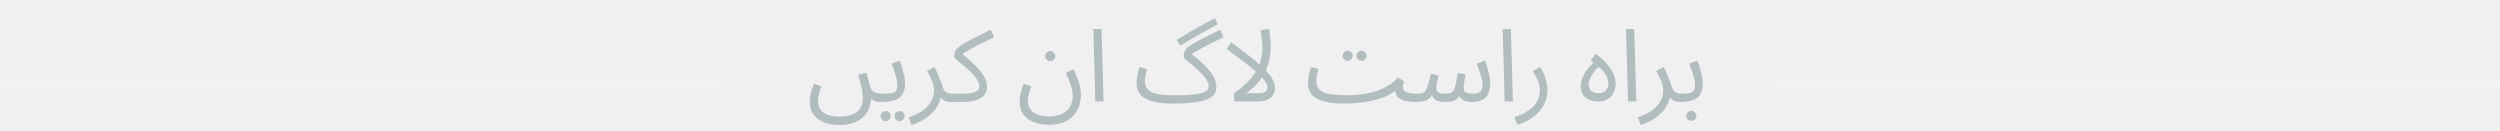
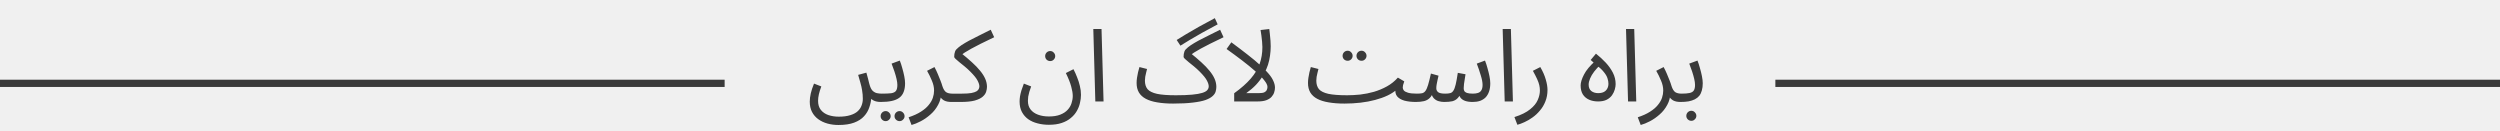
<svg xmlns="http://www.w3.org/2000/svg" width="345" height="18" viewBox="0 0 345 18" fill="none">
-   <path d="M111.747 14.014C111.747 13.678 111.794 13.305 111.887 12.894C111.98 12.483 112.13 12.031 112.335 11.536L113.343 11.928C113.194 12.32 113.082 12.679 113.007 13.006C112.932 13.333 112.895 13.636 112.895 13.916C112.895 14.429 113.021 14.845 113.273 15.162C113.534 15.489 113.88 15.727 114.309 15.876C114.748 16.025 115.228 16.1 115.751 16.1C116.386 16.1 116.918 16.03 117.347 15.89C117.776 15.759 118.117 15.577 118.369 15.344C118.621 15.111 118.798 14.845 118.901 14.546C119.013 14.257 119.069 13.953 119.069 13.636C119.069 13.225 119.036 12.838 118.971 12.474C118.915 12.11 118.836 11.755 118.733 11.41C118.64 11.055 118.537 10.696 118.425 10.332L119.559 10.024C119.662 10.379 119.741 10.668 119.797 10.892C119.853 11.107 119.895 11.279 119.923 11.41C119.96 11.541 119.993 11.657 120.021 11.76C120.124 12.105 120.259 12.362 120.427 12.53C120.595 12.689 120.786 12.796 121.001 12.852C121.225 12.899 121.454 12.922 121.687 12.922C121.883 12.922 122.023 12.978 122.107 13.09C122.2 13.193 122.247 13.319 122.247 13.468C122.247 13.617 122.182 13.757 122.051 13.888C121.92 14.009 121.752 14.07 121.547 14.07C121.155 14.07 120.828 14.005 120.567 13.874C120.306 13.734 120.1 13.561 119.951 13.356C119.811 13.151 119.718 12.936 119.671 12.712L120.245 13.426C120.217 13.902 120.124 14.364 119.965 14.812C119.816 15.269 119.573 15.68 119.237 16.044C118.901 16.417 118.444 16.711 117.865 16.926C117.296 17.141 116.577 17.248 115.709 17.248C115.177 17.248 114.673 17.183 114.197 17.052C113.721 16.921 113.296 16.721 112.923 16.45C112.559 16.189 112.27 15.853 112.055 15.442C111.85 15.041 111.747 14.565 111.747 14.014ZM121.554 14.07L121.694 12.922C122.244 12.922 122.674 12.903 122.982 12.866C123.29 12.819 123.509 12.712 123.64 12.544C123.77 12.367 123.836 12.091 123.836 11.718C123.836 11.485 123.798 11.209 123.724 10.892C123.649 10.565 123.551 10.22 123.43 9.856C123.308 9.492 123.178 9.133 123.038 8.778L124.172 8.358C124.293 8.657 124.405 8.997 124.508 9.38C124.62 9.763 124.713 10.141 124.788 10.514C124.862 10.887 124.9 11.214 124.9 11.494C124.9 11.961 124.834 12.357 124.704 12.684C124.582 13.011 124.386 13.277 124.116 13.482C123.845 13.687 123.495 13.837 123.066 13.93C122.646 14.023 122.142 14.07 121.554 14.07ZM124.144 16.716C123.948 16.716 123.78 16.646 123.64 16.506C123.509 16.375 123.444 16.217 123.444 16.03C123.444 15.843 123.509 15.68 123.64 15.54C123.78 15.4 123.948 15.33 124.144 15.33C124.33 15.33 124.489 15.4 124.62 15.54C124.76 15.68 124.83 15.843 124.83 16.03C124.83 16.217 124.76 16.375 124.62 16.506C124.489 16.646 124.33 16.716 124.144 16.716ZM122.226 16.716C122.03 16.716 121.862 16.646 121.722 16.506C121.591 16.375 121.526 16.217 121.526 16.03C121.526 15.843 121.591 15.68 121.722 15.54C121.862 15.4 122.03 15.33 122.226 15.33C122.412 15.33 122.571 15.4 122.702 15.54C122.842 15.68 122.912 15.843 122.912 16.03C122.912 16.217 122.842 16.375 122.702 16.506C122.571 16.646 122.412 16.716 122.226 16.716ZM125.793 17.248L125.387 16.184C126.069 15.96 126.633 15.703 127.081 15.414C127.539 15.125 127.898 14.817 128.159 14.49C128.43 14.163 128.621 13.832 128.733 13.496C128.845 13.151 128.901 12.819 128.901 12.502C128.901 12.045 128.799 11.583 128.593 11.116C128.397 10.64 128.178 10.192 127.935 9.772L128.957 9.254C129.135 9.581 129.289 9.903 129.419 10.22C129.559 10.537 129.681 10.836 129.783 11.116C129.895 11.396 129.984 11.653 130.049 11.886C130.18 12.287 130.348 12.563 130.553 12.712C130.768 12.852 131.057 12.922 131.421 12.922C131.617 12.922 131.757 12.978 131.841 13.09C131.935 13.193 131.981 13.319 131.981 13.468C131.981 13.617 131.916 13.757 131.785 13.888C131.655 14.009 131.487 14.07 131.281 14.07C130.871 14.07 130.535 14 130.273 13.86C130.021 13.711 129.83 13.519 129.699 13.286C129.569 13.043 129.48 12.791 129.433 12.53L129.881 12.782C129.881 13.398 129.741 13.958 129.461 14.462C129.191 14.975 128.841 15.419 128.411 15.792C127.982 16.175 127.534 16.487 127.067 16.73C126.601 16.973 126.176 17.145 125.793 17.248ZM131.288 14.07L131.428 12.922H132.744C133.295 12.922 133.729 12.894 134.046 12.838C134.373 12.773 134.611 12.693 134.76 12.6C134.919 12.497 135.021 12.39 135.068 12.278C135.124 12.157 135.152 12.035 135.152 11.914C135.152 11.699 135.068 11.433 134.9 11.116C134.741 10.799 134.41 10.388 133.906 9.884C133.645 9.623 133.383 9.385 133.122 9.17C132.861 8.946 132.618 8.75 132.394 8.582C132.179 8.405 132.007 8.255 131.876 8.134C131.745 8.013 131.68 7.919 131.68 7.854C131.68 7.714 131.689 7.579 131.708 7.448C131.736 7.317 131.769 7.196 131.806 7.084C131.853 6.972 131.909 6.883 131.974 6.818C132.161 6.622 132.399 6.426 132.688 6.23C132.987 6.034 133.332 5.829 133.724 5.614C134.125 5.399 134.573 5.171 135.068 4.928C135.572 4.676 136.123 4.401 136.72 4.102L137.196 5.138C136.449 5.493 135.824 5.796 135.32 6.048C134.825 6.291 134.405 6.51 134.06 6.706C133.715 6.893 133.411 7.07 133.15 7.238C132.889 7.406 132.623 7.593 132.352 7.798L132.562 7.266C133.15 7.733 133.668 8.171 134.116 8.582C134.573 8.993 134.956 9.389 135.264 9.772C135.572 10.145 135.805 10.514 135.964 10.878C136.123 11.242 136.202 11.611 136.202 11.984C136.202 12.189 136.165 12.413 136.09 12.656C136.015 12.899 135.857 13.127 135.614 13.342C135.371 13.557 135.007 13.734 134.522 13.874C134.037 14.005 133.383 14.07 132.562 14.07H131.288ZM140.704 14.014C140.704 13.79 140.723 13.552 140.76 13.3C140.807 13.039 140.872 12.763 140.956 12.474C141.05 12.175 141.162 11.863 141.292 11.536L142.3 11.928C142.207 12.189 142.123 12.437 142.048 12.67C141.983 12.903 141.932 13.123 141.894 13.328C141.866 13.533 141.852 13.729 141.852 13.916C141.852 14.401 141.978 14.803 142.23 15.12C142.482 15.437 142.828 15.675 143.266 15.834C143.705 15.993 144.2 16.072 144.75 16.072C145.376 16.072 145.898 15.988 146.318 15.82C146.748 15.652 147.088 15.428 147.34 15.148C147.592 14.877 147.77 14.574 147.872 14.238C147.984 13.902 148.04 13.571 148.04 13.244C148.04 12.889 147.97 12.46 147.83 11.956C147.7 11.452 147.452 10.827 147.088 10.08L148.138 9.548C148.325 9.903 148.493 10.276 148.642 10.668C148.801 11.051 148.927 11.447 149.02 11.858C149.123 12.259 149.174 12.67 149.174 13.09C149.174 13.454 149.128 13.827 149.034 14.21C148.95 14.593 148.806 14.961 148.6 15.316C148.395 15.68 148.12 16.002 147.774 16.282C147.438 16.571 147.018 16.8 146.514 16.968C146.02 17.136 145.427 17.22 144.736 17.22C144.195 17.22 143.677 17.155 143.182 17.024C142.697 16.903 142.268 16.711 141.894 16.45C141.53 16.189 141.241 15.857 141.026 15.456C140.812 15.055 140.704 14.574 140.704 14.014ZM144.932 8.428C144.736 8.428 144.568 8.363 144.428 8.232C144.298 8.092 144.232 7.929 144.232 7.742C144.232 7.555 144.298 7.392 144.428 7.252C144.568 7.112 144.736 7.042 144.932 7.042C145.119 7.042 145.278 7.112 145.408 7.252C145.548 7.392 145.618 7.555 145.618 7.742C145.618 7.929 145.548 8.092 145.408 8.232C145.278 8.363 145.119 8.428 144.932 8.428ZM151.156 14L150.876 4.004H152.01L152.29 14H151.156ZM162.899 6.3L162.381 5.516C162.745 5.292 163.179 5.026 163.683 4.718C164.196 4.41 164.784 4.069 165.447 3.696C166.109 3.323 166.842 2.926 167.645 2.506L168.037 3.36C167.225 3.789 166.501 4.181 165.867 4.536C165.241 4.891 164.686 5.213 164.201 5.502C163.715 5.791 163.281 6.057 162.899 6.3ZM161.891 14.294L162.255 13.146C163.169 13.146 163.921 13.118 164.509 13.062C165.106 13.006 165.568 12.927 165.895 12.824C166.231 12.721 166.464 12.595 166.595 12.446C166.735 12.287 166.805 12.11 166.805 11.914C166.805 11.699 166.721 11.433 166.553 11.116C166.394 10.799 166.063 10.388 165.559 9.884C165.297 9.623 165.036 9.385 164.775 9.17C164.513 8.946 164.271 8.75 164.047 8.582C163.832 8.405 163.659 8.255 163.529 8.134C163.398 8.013 163.333 7.919 163.333 7.854C163.333 7.714 163.342 7.579 163.361 7.448C163.389 7.317 163.421 7.196 163.459 7.084C163.505 6.972 163.561 6.883 163.627 6.818C163.813 6.622 164.051 6.426 164.341 6.23C164.639 6.034 164.985 5.829 165.377 5.614C165.778 5.399 166.226 5.171 166.721 4.928C167.225 4.676 167.775 4.401 168.373 4.102L168.849 5.138C168.102 5.493 167.477 5.796 166.973 6.048C166.478 6.291 166.058 6.51 165.713 6.706C165.367 6.893 165.064 7.07 164.803 7.238C164.541 7.406 164.275 7.593 164.005 7.798L164.215 7.266C164.803 7.733 165.321 8.171 165.769 8.582C166.226 8.993 166.609 9.389 166.917 9.772C167.225 10.145 167.458 10.514 167.617 10.878C167.775 11.242 167.855 11.611 167.855 11.984C167.855 12.199 167.822 12.418 167.757 12.642C167.691 12.866 167.547 13.076 167.323 13.272C167.108 13.468 166.786 13.645 166.357 13.804C165.927 13.953 165.349 14.07 164.621 14.154C163.893 14.247 162.983 14.294 161.891 14.294ZM161.891 14.294C161.06 14.294 160.327 14.238 159.693 14.126C159.067 14.023 158.545 13.86 158.125 13.636C157.705 13.412 157.387 13.123 157.173 12.768C156.958 12.404 156.851 11.965 156.851 11.452C156.851 11.219 156.869 10.981 156.907 10.738C156.944 10.486 156.991 10.234 157.047 9.982C157.112 9.73 157.177 9.487 157.243 9.254L158.293 9.52C158.255 9.66 158.213 9.828 158.167 10.024C158.12 10.211 158.078 10.402 158.041 10.598C158.013 10.794 157.999 10.971 157.999 11.13C157.999 11.615 158.12 12.007 158.363 12.306C158.615 12.595 159.049 12.81 159.665 12.95C160.281 13.081 161.144 13.146 162.255 13.146L162.535 13.846L161.891 14.294ZM174.21 6.496C174.21 6.291 174.196 6.043 174.168 5.754C174.14 5.465 174.107 5.175 174.07 4.886C174.033 4.597 173.995 4.349 173.958 4.144L175.162 4.004C175.19 4.191 175.218 4.438 175.246 4.746C175.283 5.045 175.311 5.343 175.33 5.642C175.349 5.941 175.358 6.188 175.358 6.384C175.358 6.832 175.325 7.271 175.26 7.7C175.204 8.12 175.111 8.535 174.98 8.946C174.849 9.347 174.677 9.739 174.462 10.122L174.294 10.43C174.033 10.869 173.711 11.293 173.328 11.704C172.945 12.105 172.497 12.488 171.984 12.852H173.748C174.065 12.852 174.308 12.815 174.476 12.74C174.644 12.656 174.756 12.549 174.812 12.418C174.877 12.287 174.91 12.147 174.91 11.998C174.91 11.746 174.756 11.433 174.448 11.06C174.149 10.677 173.734 10.257 173.202 9.8C172.67 9.333 172.068 8.843 171.396 8.33C170.724 7.817 170.015 7.294 169.268 6.762L169.926 5.838C170.785 6.473 171.541 7.047 172.194 7.56C172.857 8.073 173.421 8.545 173.888 8.974C174.364 9.394 174.751 9.786 175.05 10.15C175.358 10.505 175.582 10.845 175.722 11.172C175.871 11.489 175.946 11.802 175.946 12.11C175.946 12.315 175.909 12.53 175.834 12.754C175.769 12.969 175.647 13.174 175.47 13.37C175.302 13.557 175.059 13.711 174.742 13.832C174.434 13.944 174.033 14 173.538 14H170.318V12.866C171.279 12.175 172.04 11.503 172.6 10.85C173.169 10.197 173.58 9.515 173.832 8.806C174.084 8.097 174.21 7.327 174.21 6.496ZM185.543 14.294L185.907 13.146C186.476 13.146 187.078 13.113 187.713 13.048C188.348 12.973 188.978 12.847 189.603 12.67C190.238 12.483 190.84 12.231 191.409 11.914C191.978 11.597 192.478 11.195 192.907 10.71L193.789 11.228C193.705 11.443 193.649 11.615 193.621 11.746C193.593 11.867 193.579 11.979 193.579 12.082C193.579 12.222 193.63 12.357 193.733 12.488C193.836 12.609 194.027 12.712 194.307 12.796C194.596 12.88 195.002 12.922 195.525 12.922C195.721 12.922 195.861 12.978 195.945 13.09C196.038 13.193 196.085 13.319 196.085 13.468C196.085 13.617 196.02 13.757 195.889 13.888C195.758 14.009 195.59 14.07 195.385 14.07C194.788 14.07 194.26 14.009 193.803 13.888C193.355 13.757 193.019 13.557 192.795 13.286C192.58 13.006 192.51 12.647 192.585 12.208L192.837 12.292C192.464 12.628 192.016 12.922 191.493 13.174C190.98 13.417 190.406 13.622 189.771 13.79C189.146 13.958 188.474 14.084 187.755 14.168C187.046 14.252 186.308 14.294 185.543 14.294ZM185.543 14.294C184.712 14.294 183.98 14.238 183.345 14.126C182.72 14.023 182.197 13.86 181.777 13.636C181.357 13.412 181.04 13.123 180.825 12.768C180.61 12.404 180.503 11.965 180.503 11.452C180.503 11.219 180.522 10.981 180.559 10.738C180.596 10.486 180.643 10.234 180.699 9.982C180.764 9.73 180.83 9.487 180.895 9.254L181.945 9.52C181.908 9.66 181.866 9.828 181.819 10.024C181.772 10.211 181.73 10.402 181.693 10.598C181.665 10.794 181.651 10.971 181.651 11.13C181.651 11.615 181.772 12.007 182.015 12.306C182.267 12.595 182.701 12.81 183.317 12.95C183.933 13.081 184.796 13.146 185.907 13.146L186.187 13.846L185.543 14.294ZM187.895 8.386C187.699 8.386 187.531 8.321 187.391 8.19C187.26 8.05 187.195 7.887 187.195 7.7C187.195 7.513 187.26 7.35 187.391 7.21C187.531 7.07 187.699 7 187.895 7C188.082 7 188.24 7.07 188.371 7.21C188.511 7.35 188.581 7.513 188.581 7.7C188.581 7.887 188.511 8.05 188.371 8.19C188.24 8.321 188.082 8.386 187.895 8.386ZM185.977 8.386C185.781 8.386 185.613 8.321 185.473 8.19C185.342 8.05 185.277 7.887 185.277 7.7C185.277 7.513 185.342 7.35 185.473 7.21C185.613 7.07 185.781 7 185.977 7C186.164 7 186.322 7.07 186.453 7.21C186.593 7.35 186.663 7.513 186.663 7.7C186.663 7.887 186.593 8.05 186.453 8.19C186.322 8.321 186.164 8.386 185.977 8.386ZM195.382 14.07L195.522 12.922C195.821 12.922 196.063 12.903 196.25 12.866C196.437 12.819 196.591 12.712 196.712 12.544C196.843 12.367 196.964 12.091 197.076 11.718C197.188 11.345 197.319 10.822 197.468 10.15L198.518 10.444C198.481 10.603 198.439 10.785 198.392 10.99C198.345 11.186 198.303 11.391 198.266 11.606C198.229 11.811 198.21 12.003 198.21 12.18C198.21 12.413 198.299 12.595 198.476 12.726C198.653 12.857 198.975 12.922 199.442 12.922C199.722 12.922 199.951 12.899 200.128 12.852C200.305 12.805 200.45 12.693 200.562 12.516C200.683 12.339 200.791 12.054 200.884 11.662C200.977 11.27 201.075 10.733 201.178 10.052L202.242 10.248C202.214 10.416 202.181 10.621 202.144 10.864C202.107 11.107 202.069 11.349 202.032 11.592C202.004 11.825 201.99 12.021 201.99 12.18C201.99 12.311 202.018 12.437 202.074 12.558C202.139 12.67 202.261 12.759 202.438 12.824C202.625 12.889 202.9 12.922 203.264 12.922C203.535 12.922 203.768 12.889 203.964 12.824C204.169 12.759 204.323 12.637 204.426 12.46C204.538 12.283 204.594 12.035 204.594 11.718C204.594 11.363 204.51 10.92 204.342 10.388C204.183 9.847 204.001 9.31 203.796 8.778L204.93 8.358C205.051 8.657 205.163 8.997 205.266 9.38C205.378 9.763 205.471 10.141 205.546 10.514C205.621 10.887 205.658 11.214 205.658 11.494C205.658 11.923 205.602 12.301 205.49 12.628C205.378 12.955 205.219 13.225 205.014 13.44C204.809 13.645 204.557 13.804 204.258 13.916C203.959 14.019 203.623 14.07 203.25 14.07C202.811 14.07 202.452 14.019 202.172 13.916C201.892 13.813 201.677 13.659 201.528 13.454C201.379 13.239 201.281 12.969 201.234 12.642H201.71C201.533 13.043 201.346 13.347 201.15 13.552C200.954 13.757 200.711 13.897 200.422 13.972C200.133 14.037 199.75 14.07 199.274 14.07C199.041 14.07 198.789 14.033 198.518 13.958C198.257 13.883 198.028 13.739 197.832 13.524C197.636 13.3 197.519 12.969 197.482 12.53L197.902 12.446C197.743 12.922 197.547 13.277 197.314 13.51C197.09 13.734 196.819 13.883 196.502 13.958C196.185 14.033 195.811 14.07 195.382 14.07ZM207.648 14L207.368 4.004H208.502L208.782 14H207.648ZM209.397 17.22L208.991 16.156C209.933 15.857 210.657 15.498 211.161 15.078C211.674 14.667 212.024 14.238 212.211 13.79C212.407 13.342 212.505 12.913 212.505 12.502C212.505 12.241 212.477 11.989 212.421 11.746C212.365 11.503 212.267 11.228 212.127 10.92C211.987 10.612 211.791 10.229 211.539 9.772L212.561 9.254C212.915 9.861 213.167 10.435 213.317 10.976C213.475 11.517 213.555 11.993 213.555 12.404C213.555 12.992 213.457 13.524 213.261 14C213.074 14.476 212.822 14.896 212.505 15.26C212.197 15.633 211.856 15.951 211.483 16.212C211.119 16.473 210.75 16.688 210.377 16.856C210.013 17.024 209.686 17.145 209.397 17.22ZM220.536 14C220.079 14 219.668 13.921 219.304 13.762C218.94 13.603 218.651 13.361 218.436 13.034C218.231 12.707 218.128 12.292 218.128 11.788C218.128 11.387 218.282 10.887 218.59 10.29C218.898 9.683 219.435 9.044 220.2 8.372L220.466 9.128L219.514 8.274L220.242 7.406C220.727 7.789 221.175 8.199 221.586 8.638C221.997 9.077 222.328 9.543 222.58 10.038C222.832 10.533 222.958 11.055 222.958 11.606C222.958 11.821 222.921 12.063 222.846 12.334C222.771 12.605 222.645 12.871 222.468 13.132C222.291 13.384 222.043 13.594 221.726 13.762C221.409 13.921 221.012 14 220.536 14ZM220.536 12.852C220.853 12.852 221.115 12.801 221.32 12.698C221.535 12.586 221.693 12.432 221.796 12.236C221.908 12.04 221.964 11.811 221.964 11.55C221.964 11.317 221.922 11.074 221.838 10.822C221.763 10.561 221.605 10.281 221.362 9.982C221.129 9.674 220.769 9.329 220.284 8.946L220.9 8.918C220.555 9.217 220.256 9.534 220.004 9.87C219.752 10.197 219.561 10.519 219.43 10.836C219.299 11.144 219.234 11.424 219.234 11.676C219.234 12.068 219.355 12.362 219.598 12.558C219.85 12.754 220.163 12.852 220.536 12.852ZM224.67 14L224.39 4.004H225.524L225.804 14H224.67ZM226.418 17.248L226.012 16.184C226.694 15.96 227.258 15.703 227.706 15.414C228.164 15.125 228.523 14.817 228.784 14.49C229.055 14.163 229.246 13.832 229.358 13.496C229.47 13.151 229.526 12.819 229.526 12.502C229.526 12.045 229.424 11.583 229.218 11.116C229.022 10.64 228.803 10.192 228.56 9.772L229.582 9.254C229.76 9.581 229.914 9.903 230.044 10.22C230.184 10.537 230.306 10.836 230.408 11.116C230.52 11.396 230.609 11.653 230.674 11.886C230.805 12.287 230.973 12.563 231.178 12.712C231.393 12.852 231.682 12.922 232.046 12.922C232.242 12.922 232.382 12.978 232.466 13.09C232.56 13.193 232.606 13.319 232.606 13.468C232.606 13.617 232.541 13.757 232.41 13.888C232.28 14.009 232.112 14.07 231.906 14.07C231.496 14.07 231.16 14 230.898 13.86C230.646 13.711 230.455 13.519 230.324 13.286C230.194 13.043 230.105 12.791 230.058 12.53L230.506 12.782C230.506 13.398 230.366 13.958 230.086 14.462C229.816 14.975 229.466 15.419 229.036 15.792C228.607 16.175 228.159 16.487 227.692 16.73C227.226 16.973 226.801 17.145 226.418 17.248ZM231.913 14.07L232.053 12.922C232.51 12.922 232.874 12.894 233.145 12.838C233.416 12.782 233.612 12.67 233.733 12.502C233.854 12.325 233.915 12.063 233.915 11.718C233.915 11.485 233.878 11.209 233.803 10.892C233.728 10.565 233.63 10.22 233.509 9.856C233.388 9.492 233.257 9.133 233.117 8.778L234.251 8.358C234.372 8.657 234.484 8.997 234.587 9.38C234.699 9.763 234.792 10.141 234.867 10.514C234.942 10.887 234.979 11.214 234.979 11.494C234.979 11.867 234.937 12.199 234.853 12.488C234.778 12.768 234.662 13.011 234.503 13.216C234.344 13.412 234.139 13.575 233.887 13.706C233.644 13.827 233.36 13.921 233.033 13.986C232.706 14.042 232.333 14.07 231.913 14.07ZM233.411 16.674C233.215 16.674 233.047 16.604 232.907 16.464C232.776 16.333 232.711 16.175 232.711 15.988C232.711 15.801 232.776 15.638 232.907 15.498C233.047 15.358 233.215 15.288 233.411 15.288C233.598 15.288 233.756 15.358 233.887 15.498C234.027 15.638 234.097 15.801 234.097 15.988C234.097 16.175 234.027 16.333 233.887 16.464C233.756 16.604 233.598 16.674 233.411 16.674Z" fill="#B2BDBF" />
-   <line x1="245" y1="11.5" x2="345" y2="11.5" stroke="white" stroke-opacity="0.15" />
-   <line y1="11.5" x2="100" y2="11.5" stroke="white" stroke-opacity="0.15" />
+   <path d="M111.747 14.014C111.747 13.678 111.794 13.305 111.887 12.894C111.98 12.483 112.13 12.031 112.335 11.536L113.343 11.928C113.194 12.32 113.082 12.679 113.007 13.006C112.932 13.333 112.895 13.636 112.895 13.916C112.895 14.429 113.021 14.845 113.273 15.162C113.534 15.489 113.88 15.727 114.309 15.876C114.748 16.025 115.228 16.1 115.751 16.1C116.386 16.1 116.918 16.03 117.347 15.89C117.776 15.759 118.117 15.577 118.369 15.344C118.621 15.111 118.798 14.845 118.901 14.546C119.013 14.257 119.069 13.953 119.069 13.636C119.069 13.225 119.036 12.838 118.971 12.474C118.915 12.11 118.836 11.755 118.733 11.41C118.64 11.055 118.537 10.696 118.425 10.332L119.559 10.024C119.662 10.379 119.741 10.668 119.797 10.892C119.853 11.107 119.895 11.279 119.923 11.41C119.96 11.541 119.993 11.657 120.021 11.76C120.124 12.105 120.259 12.362 120.427 12.53C120.595 12.689 120.786 12.796 121.001 12.852C121.225 12.899 121.454 12.922 121.687 12.922C121.883 12.922 122.023 12.978 122.107 13.09C122.2 13.193 122.247 13.319 122.247 13.468C122.247 13.617 122.182 13.757 122.051 13.888C121.92 14.009 121.752 14.07 121.547 14.07C121.155 14.07 120.828 14.005 120.567 13.874C120.306 13.734 120.1 13.561 119.951 13.356C119.811 13.151 119.718 12.936 119.671 12.712L120.245 13.426C120.217 13.902 120.124 14.364 119.965 14.812C119.816 15.269 119.573 15.68 119.237 16.044C118.901 16.417 118.444 16.711 117.865 16.926C117.296 17.141 116.577 17.248 115.709 17.248C115.177 17.248 114.673 17.183 114.197 17.052C113.721 16.921 113.296 16.721 112.923 16.45C112.559 16.189 112.27 15.853 112.055 15.442C111.85 15.041 111.747 14.565 111.747 14.014ZM121.554 14.07L121.694 12.922C122.244 12.922 122.674 12.903 122.982 12.866C123.29 12.819 123.509 12.712 123.64 12.544C123.77 12.367 123.836 12.091 123.836 11.718C123.836 11.485 123.798 11.209 123.724 10.892C123.649 10.565 123.551 10.22 123.43 9.856C123.308 9.492 123.178 9.133 123.038 8.778L124.172 8.358C124.293 8.657 124.405 8.997 124.508 9.38C124.62 9.763 124.713 10.141 124.788 10.514C124.862 10.887 124.9 11.214 124.9 11.494C124.9 11.961 124.834 12.357 124.704 12.684C124.582 13.011 124.386 13.277 124.116 13.482C123.845 13.687 123.495 13.837 123.066 13.93C122.646 14.023 122.142 14.07 121.554 14.07ZM124.144 16.716C123.948 16.716 123.78 16.646 123.64 16.506C123.509 16.375 123.444 16.217 123.444 16.03C123.444 15.843 123.509 15.68 123.64 15.54C123.78 15.4 123.948 15.33 124.144 15.33C124.33 15.33 124.489 15.4 124.62 15.54C124.76 15.68 124.83 15.843 124.83 16.03C124.83 16.217 124.76 16.375 124.62 16.506C124.489 16.646 124.33 16.716 124.144 16.716ZM122.226 16.716C122.03 16.716 121.862 16.646 121.722 16.506C121.591 16.375 121.526 16.217 121.526 16.03C121.526 15.843 121.591 15.68 121.722 15.54C121.862 15.4 122.03 15.33 122.226 15.33C122.412 15.33 122.571 15.4 122.702 15.54C122.842 15.68 122.912 15.843 122.912 16.03C122.912 16.217 122.842 16.375 122.702 16.506C122.571 16.646 122.412 16.716 122.226 16.716ZM125.793 17.248L125.387 16.184C126.069 15.96 126.633 15.703 127.081 15.414C127.539 15.125 127.898 14.817 128.159 14.49C128.43 14.163 128.621 13.832 128.733 13.496C128.845 13.151 128.901 12.819 128.901 12.502C128.901 12.045 128.799 11.583 128.593 11.116C128.397 10.64 128.178 10.192 127.935 9.772L128.957 9.254C129.135 9.581 129.289 9.903 129.419 10.22C129.559 10.537 129.681 10.836 129.783 11.116C129.895 11.396 129.984 11.653 130.049 11.886C130.18 12.287 130.348 12.563 130.553 12.712C130.768 12.852 131.057 12.922 131.421 12.922C131.617 12.922 131.757 12.978 131.841 13.09C131.935 13.193 131.981 13.319 131.981 13.468C131.981 13.617 131.916 13.757 131.785 13.888C131.655 14.009 131.487 14.07 131.281 14.07C130.871 14.07 130.535 14 130.273 13.86C130.021 13.711 129.83 13.519 129.699 13.286C129.569 13.043 129.48 12.791 129.433 12.53L129.881 12.782C129.881 13.398 129.741 13.958 129.461 14.462C129.191 14.975 128.841 15.419 128.411 15.792C127.982 16.175 127.534 16.487 127.067 16.73C126.601 16.973 126.176 17.145 125.793 17.248ZM131.288 14.07L131.428 12.922H132.744C133.295 12.922 133.729 12.894 134.046 12.838C134.373 12.773 134.611 12.693 134.76 12.6C134.919 12.497 135.021 12.39 135.068 12.278C135.124 12.157 135.152 12.035 135.152 11.914C135.152 11.699 135.068 11.433 134.9 11.116C134.741 10.799 134.41 10.388 133.906 9.884C133.645 9.623 133.383 9.385 133.122 9.17C132.861 8.946 132.618 8.75 132.394 8.582C132.179 8.405 132.007 8.255 131.876 8.134C131.745 8.013 131.68 7.919 131.68 7.854C131.68 7.714 131.689 7.579 131.708 7.448C131.736 7.317 131.769 7.196 131.806 7.084C131.853 6.972 131.909 6.883 131.974 6.818C132.161 6.622 132.399 6.426 132.688 6.23C132.987 6.034 133.332 5.829 133.724 5.614C134.125 5.399 134.573 5.171 135.068 4.928C135.572 4.676 136.123 4.401 136.72 4.102L137.196 5.138C136.449 5.493 135.824 5.796 135.32 6.048C134.825 6.291 134.405 6.51 134.06 6.706C133.715 6.893 133.411 7.07 133.15 7.238C132.889 7.406 132.623 7.593 132.352 7.798L132.562 7.266C133.15 7.733 133.668 8.171 134.116 8.582C134.573 8.993 134.956 9.389 135.264 9.772C135.572 10.145 135.805 10.514 135.964 10.878C136.123 11.242 136.202 11.611 136.202 11.984C136.202 12.189 136.165 12.413 136.09 12.656C136.015 12.899 135.857 13.127 135.614 13.342C135.371 13.557 135.007 13.734 134.522 13.874C134.037 14.005 133.383 14.07 132.562 14.07H131.288ZM140.704 14.014C140.704 13.79 140.723 13.552 140.76 13.3C140.807 13.039 140.872 12.763 140.956 12.474C141.05 12.175 141.162 11.863 141.292 11.536L142.3 11.928C142.207 12.189 142.123 12.437 142.048 12.67C141.983 12.903 141.932 13.123 141.894 13.328C141.866 13.533 141.852 13.729 141.852 13.916C141.852 14.401 141.978 14.803 142.23 15.12C142.482 15.437 142.828 15.675 143.266 15.834C143.705 15.993 144.2 16.072 144.75 16.072C145.376 16.072 145.898 15.988 146.318 15.82C146.748 15.652 147.088 15.428 147.34 15.148C147.592 14.877 147.77 14.574 147.872 14.238C147.984 13.902 148.04 13.571 148.04 13.244C148.04 12.889 147.97 12.46 147.83 11.956C147.7 11.452 147.452 10.827 147.088 10.08L148.138 9.548C148.325 9.903 148.493 10.276 148.642 10.668C148.801 11.051 148.927 11.447 149.02 11.858C149.123 12.259 149.174 12.67 149.174 13.09C149.174 13.454 149.128 13.827 149.034 14.21C148.95 14.593 148.806 14.961 148.6 15.316C148.395 15.68 148.12 16.002 147.774 16.282C147.438 16.571 147.018 16.8 146.514 16.968C146.02 17.136 145.427 17.22 144.736 17.22C144.195 17.22 143.677 17.155 143.182 17.024C142.697 16.903 142.268 16.711 141.894 16.45C141.53 16.189 141.241 15.857 141.026 15.456C140.812 15.055 140.704 14.574 140.704 14.014ZM144.932 8.428C144.736 8.428 144.568 8.363 144.428 8.232C144.298 8.092 144.232 7.929 144.232 7.742C144.232 7.555 144.298 7.392 144.428 7.252C144.568 7.112 144.736 7.042 144.932 7.042C145.119 7.042 145.278 7.112 145.408 7.252C145.548 7.392 145.618 7.555 145.618 7.742C145.618 7.929 145.548 8.092 145.408 8.232C145.278 8.363 145.119 8.428 144.932 8.428ZM151.156 14L150.876 4.004H152.01L152.29 14H151.156ZM162.899 6.3L162.381 5.516C162.745 5.292 163.179 5.026 163.683 4.718C164.196 4.41 164.784 4.069 165.447 3.696C166.109 3.323 166.842 2.926 167.645 2.506L168.037 3.36C167.225 3.789 166.501 4.181 165.867 4.536C165.241 4.891 164.686 5.213 164.201 5.502C163.715 5.791 163.281 6.057 162.899 6.3ZM161.891 14.294L162.255 13.146C163.169 13.146 163.921 13.118 164.509 13.062C165.106 13.006 165.568 12.927 165.895 12.824C166.231 12.721 166.464 12.595 166.595 12.446C166.735 12.287 166.805 12.11 166.805 11.914C166.805 11.699 166.721 11.433 166.553 11.116C166.394 10.799 166.063 10.388 165.559 9.884C165.297 9.623 165.036 9.385 164.775 9.17C164.513 8.946 164.271 8.75 164.047 8.582C163.832 8.405 163.659 8.255 163.529 8.134C163.398 8.013 163.333 7.919 163.333 7.854C163.333 7.714 163.342 7.579 163.361 7.448C163.389 7.317 163.421 7.196 163.459 7.084C163.505 6.972 163.561 6.883 163.627 6.818C163.813 6.622 164.051 6.426 164.341 6.23C164.639 6.034 164.985 5.829 165.377 5.614C165.778 5.399 166.226 5.171 166.721 4.928C167.225 4.676 167.775 4.401 168.373 4.102L168.849 5.138C168.102 5.493 167.477 5.796 166.973 6.048C166.478 6.291 166.058 6.51 165.713 6.706C165.367 6.893 165.064 7.07 164.803 7.238C164.541 7.406 164.275 7.593 164.005 7.798L164.215 7.266C164.803 7.733 165.321 8.171 165.769 8.582C166.226 8.993 166.609 9.389 166.917 9.772C167.225 10.145 167.458 10.514 167.617 10.878C167.775 11.242 167.855 11.611 167.855 11.984C167.855 12.199 167.822 12.418 167.757 12.642C167.691 12.866 167.547 13.076 167.323 13.272C167.108 13.468 166.786 13.645 166.357 13.804C165.927 13.953 165.349 14.07 164.621 14.154C163.893 14.247 162.983 14.294 161.891 14.294ZM161.891 14.294C161.06 14.294 160.327 14.238 159.693 14.126C159.067 14.023 158.545 13.86 158.125 13.636C157.705 13.412 157.387 13.123 157.173 12.768C156.958 12.404 156.851 11.965 156.851 11.452C156.851 11.219 156.869 10.981 156.907 10.738C156.944 10.486 156.991 10.234 157.047 9.982C157.112 9.73 157.177 9.487 157.243 9.254L158.293 9.52C158.255 9.66 158.213 9.828 158.167 10.024C158.12 10.211 158.078 10.402 158.041 10.598C158.013 10.794 157.999 10.971 157.999 11.13C157.999 11.615 158.12 12.007 158.363 12.306C158.615 12.595 159.049 12.81 159.665 12.95C160.281 13.081 161.144 13.146 162.255 13.146L162.535 13.846L161.891 14.294ZM174.21 6.496C174.21 6.291 174.196 6.043 174.168 5.754C174.14 5.465 174.107 5.175 174.07 4.886C174.033 4.597 173.995 4.349 173.958 4.144L175.162 4.004C175.19 4.191 175.218 4.438 175.246 4.746C175.283 5.045 175.311 5.343 175.33 5.642C175.349 5.941 175.358 6.188 175.358 6.384C175.358 6.832 175.325 7.271 175.26 7.7C175.204 8.12 175.111 8.535 174.98 8.946C174.849 9.347 174.677 9.739 174.462 10.122L174.294 10.43C174.033 10.869 173.711 11.293 173.328 11.704C172.945 12.105 172.497 12.488 171.984 12.852H173.748C174.065 12.852 174.308 12.815 174.476 12.74C174.644 12.656 174.756 12.549 174.812 12.418C174.877 12.287 174.91 12.147 174.91 11.998C174.91 11.746 174.756 11.433 174.448 11.06C174.149 10.677 173.734 10.257 173.202 9.8C172.67 9.333 172.068 8.843 171.396 8.33C170.724 7.817 170.015 7.294 169.268 6.762L169.926 5.838C170.785 6.473 171.541 7.047 172.194 7.56C172.857 8.073 173.421 8.545 173.888 8.974C174.364 9.394 174.751 9.786 175.05 10.15C175.358 10.505 175.582 10.845 175.722 11.172C175.871 11.489 175.946 11.802 175.946 12.11C175.946 12.315 175.909 12.53 175.834 12.754C175.769 12.969 175.647 13.174 175.47 13.37C175.302 13.557 175.059 13.711 174.742 13.832C174.434 13.944 174.033 14 173.538 14H170.318V12.866C171.279 12.175 172.04 11.503 172.6 10.85C173.169 10.197 173.58 9.515 173.832 8.806C174.084 8.097 174.21 7.327 174.21 6.496ZM185.543 14.294L185.907 13.146C186.476 13.146 187.078 13.113 187.713 13.048C188.348 12.973 188.978 12.847 189.603 12.67C190.238 12.483 190.84 12.231 191.409 11.914C191.978 11.597 192.478 11.195 192.907 10.71L193.789 11.228C193.705 11.443 193.649 11.615 193.621 11.746C193.593 11.867 193.579 11.979 193.579 12.082C193.579 12.222 193.63 12.357 193.733 12.488C193.836 12.609 194.027 12.712 194.307 12.796C194.596 12.88 195.002 12.922 195.525 12.922C195.721 12.922 195.861 12.978 195.945 13.09C196.038 13.193 196.085 13.319 196.085 13.468C196.085 13.617 196.02 13.757 195.889 13.888C195.758 14.009 195.59 14.07 195.385 14.07C194.788 14.07 194.26 14.009 193.803 13.888C193.355 13.757 193.019 13.557 192.795 13.286C192.58 13.006 192.51 12.647 192.585 12.208L192.837 12.292C192.464 12.628 192.016 12.922 191.493 13.174C190.98 13.417 190.406 13.622 189.771 13.79C189.146 13.958 188.474 14.084 187.755 14.168C187.046 14.252 186.308 14.294 185.543 14.294ZM185.543 14.294C184.712 14.294 183.98 14.238 183.345 14.126C182.72 14.023 182.197 13.86 181.777 13.636C181.357 13.412 181.04 13.123 180.825 12.768C180.61 12.404 180.503 11.965 180.503 11.452C180.503 11.219 180.522 10.981 180.559 10.738C180.596 10.486 180.643 10.234 180.699 9.982C180.764 9.73 180.83 9.487 180.895 9.254L181.945 9.52C181.908 9.66 181.866 9.828 181.819 10.024C181.772 10.211 181.73 10.402 181.693 10.598C181.665 10.794 181.651 10.971 181.651 11.13C181.651 11.615 181.772 12.007 182.015 12.306C182.267 12.595 182.701 12.81 183.317 12.95C183.933 13.081 184.796 13.146 185.907 13.146L186.187 13.846L185.543 14.294ZM187.895 8.386C187.699 8.386 187.531 8.321 187.391 8.19C187.26 8.05 187.195 7.887 187.195 7.7C187.195 7.513 187.26 7.35 187.391 7.21C187.531 7.07 187.699 7 187.895 7C188.082 7 188.24 7.07 188.371 7.21C188.511 7.35 188.581 7.513 188.581 7.7C188.581 7.887 188.511 8.05 188.371 8.19C188.24 8.321 188.082 8.386 187.895 8.386ZM185.977 8.386C185.781 8.386 185.613 8.321 185.473 8.19C185.342 8.05 185.277 7.887 185.277 7.7C185.277 7.513 185.342 7.35 185.473 7.21C185.613 7.07 185.781 7 185.977 7C186.164 7 186.322 7.07 186.453 7.21C186.593 7.35 186.663 7.513 186.663 7.7C186.663 7.887 186.593 8.05 186.453 8.19C186.322 8.321 186.164 8.386 185.977 8.386ZM195.382 14.07L195.522 12.922C195.821 12.922 196.063 12.903 196.25 12.866C196.437 12.819 196.591 12.712 196.712 12.544C196.843 12.367 196.964 12.091 197.076 11.718C197.188 11.345 197.319 10.822 197.468 10.15L198.518 10.444C198.481 10.603 198.439 10.785 198.392 10.99C198.345 11.186 198.303 11.391 198.266 11.606C198.229 11.811 198.21 12.003 198.21 12.18C198.21 12.413 198.299 12.595 198.476 12.726C198.653 12.857 198.975 12.922 199.442 12.922C199.722 12.922 199.951 12.899 200.128 12.852C200.305 12.805 200.45 12.693 200.562 12.516C200.683 12.339 200.791 12.054 200.884 11.662C200.977 11.27 201.075 10.733 201.178 10.052L202.242 10.248C202.214 10.416 202.181 10.621 202.144 10.864C202.107 11.107 202.069 11.349 202.032 11.592C202.004 11.825 201.99 12.021 201.99 12.18C201.99 12.311 202.018 12.437 202.074 12.558C202.139 12.67 202.261 12.759 202.438 12.824C202.625 12.889 202.9 12.922 203.264 12.922C203.535 12.922 203.768 12.889 203.964 12.824C204.169 12.759 204.323 12.637 204.426 12.46C204.538 12.283 204.594 12.035 204.594 11.718C204.594 11.363 204.51 10.92 204.342 10.388C204.183 9.847 204.001 9.31 203.796 8.778L204.93 8.358C205.051 8.657 205.163 8.997 205.266 9.38C205.378 9.763 205.471 10.141 205.546 10.514C205.621 10.887 205.658 11.214 205.658 11.494C205.658 11.923 205.602 12.301 205.49 12.628C205.378 12.955 205.219 13.225 205.014 13.44C204.809 13.645 204.557 13.804 204.258 13.916C203.959 14.019 203.623 14.07 203.25 14.07C202.811 14.07 202.452 14.019 202.172 13.916C201.892 13.813 201.677 13.659 201.528 13.454C201.379 13.239 201.281 12.969 201.234 12.642H201.71C201.533 13.043 201.346 13.347 201.15 13.552C200.954 13.757 200.711 13.897 200.422 13.972C200.133 14.037 199.75 14.07 199.274 14.07C199.041 14.07 198.789 14.033 198.518 13.958C198.257 13.883 198.028 13.739 197.832 13.524C197.636 13.3 197.519 12.969 197.482 12.53L197.902 12.446C197.743 12.922 197.547 13.277 197.314 13.51C197.09 13.734 196.819 13.883 196.502 13.958C196.185 14.033 195.811 14.07 195.382 14.07ZM207.648 14L207.368 4.004H208.502L208.782 14H207.648ZM209.397 17.22L208.991 16.156C209.933 15.857 210.657 15.498 211.161 15.078C211.674 14.667 212.024 14.238 212.211 13.79C212.407 13.342 212.505 12.913 212.505 12.502C212.505 12.241 212.477 11.989 212.421 11.746C212.365 11.503 212.267 11.228 212.127 10.92C211.987 10.612 211.791 10.229 211.539 9.772L212.561 9.254C212.915 9.861 213.167 10.435 213.317 10.976C213.475 11.517 213.555 11.993 213.555 12.404C213.555 12.992 213.457 13.524 213.261 14C213.074 14.476 212.822 14.896 212.505 15.26C212.197 15.633 211.856 15.951 211.483 16.212C211.119 16.473 210.75 16.688 210.377 16.856C210.013 17.024 209.686 17.145 209.397 17.22ZM220.536 14C220.079 14 219.668 13.921 219.304 13.762C218.94 13.603 218.651 13.361 218.436 13.034C218.231 12.707 218.128 12.292 218.128 11.788C218.128 11.387 218.282 10.887 218.59 10.29C218.898 9.683 219.435 9.044 220.2 8.372L220.466 9.128L219.514 8.274L220.242 7.406C220.727 7.789 221.175 8.199 221.586 8.638C221.997 9.077 222.328 9.543 222.58 10.038C222.832 10.533 222.958 11.055 222.958 11.606C222.958 11.821 222.921 12.063 222.846 12.334C222.771 12.605 222.645 12.871 222.468 13.132C222.291 13.384 222.043 13.594 221.726 13.762C221.409 13.921 221.012 14 220.536 14ZM220.536 12.852C220.853 12.852 221.115 12.801 221.32 12.698C221.535 12.586 221.693 12.432 221.796 12.236C221.908 12.04 221.964 11.811 221.964 11.55C221.964 11.317 221.922 11.074 221.838 10.822C221.763 10.561 221.605 10.281 221.362 9.982C221.129 9.674 220.769 9.329 220.284 8.946L220.9 8.918C220.555 9.217 220.256 9.534 220.004 9.87C219.752 10.197 219.561 10.519 219.43 10.836C219.299 11.144 219.234 11.424 219.234 11.676C219.234 12.068 219.355 12.362 219.598 12.558C219.85 12.754 220.163 12.852 220.536 12.852ZM224.67 14L224.39 4.004H225.524L225.804 14H224.67ZM226.418 17.248L226.012 16.184C226.694 15.96 227.258 15.703 227.706 15.414C228.164 15.125 228.523 14.817 228.784 14.49C229.055 14.163 229.246 13.832 229.358 13.496C229.47 13.151 229.526 12.819 229.526 12.502C229.526 12.045 229.424 11.583 229.218 11.116C229.022 10.64 228.803 10.192 228.56 9.772L229.582 9.254C229.76 9.581 229.914 9.903 230.044 10.22C230.184 10.537 230.306 10.836 230.408 11.116C230.52 11.396 230.609 11.653 230.674 11.886C230.805 12.287 230.973 12.563 231.178 12.712C231.393 12.852 231.682 12.922 232.046 12.922C232.242 12.922 232.382 12.978 232.466 13.09C232.56 13.193 232.606 13.319 232.606 13.468C232.606 13.617 232.541 13.757 232.41 13.888C232.28 14.009 232.112 14.07 231.906 14.07C231.496 14.07 231.16 14 230.898 13.86C230.646 13.711 230.455 13.519 230.324 13.286C230.194 13.043 230.105 12.791 230.058 12.53L230.506 12.782C230.506 13.398 230.366 13.958 230.086 14.462C229.816 14.975 229.466 15.419 229.036 15.792C228.607 16.175 228.159 16.487 227.692 16.73C227.226 16.973 226.801 17.145 226.418 17.248ZM231.913 14.07L232.053 12.922C232.51 12.922 232.874 12.894 233.145 12.838C233.416 12.782 233.612 12.67 233.733 12.502C233.854 12.325 233.915 12.063 233.915 11.718C233.915 11.485 233.878 11.209 233.803 10.892C233.728 10.565 233.63 10.22 233.509 9.856C233.388 9.492 233.257 9.133 233.117 8.778L234.251 8.358C234.372 8.657 234.484 8.997 234.587 9.38C234.699 9.763 234.792 10.141 234.867 10.514C234.942 10.887 234.979 11.214 234.979 11.494C234.979 11.867 234.937 12.199 234.853 12.488C234.778 12.768 234.662 13.011 234.503 13.216C234.344 13.412 234.139 13.575 233.887 13.706C233.644 13.827 233.36 13.921 233.033 13.986C232.706 14.042 232.333 14.07 231.913 14.07ZM233.411 16.674C233.215 16.674 233.047 16.604 232.907 16.464C232.776 16.333 232.711 16.175 232.711 15.988C232.711 15.801 232.776 15.638 232.907 15.498C233.047 15.358 233.215 15.288 233.411 15.288C233.598 15.288 233.756 15.358 233.887 15.498C234.027 15.638 234.097 15.801 234.097 15.988C234.097 16.175 234.027 16.333 233.887 16.464C233.756 16.604 233.598 16.674 233.411 16.674Z" fill="#3a3a3a" />
+   <line x1="245" y1="11.5" x2="345" y2="11.5" stroke="#3a3a3a" stroke-opacity="1" />
+   <line y1="11.5" x2="100" y2="11.5" stroke="#3a3a3a" stroke-opacity="1" />
</svg>
